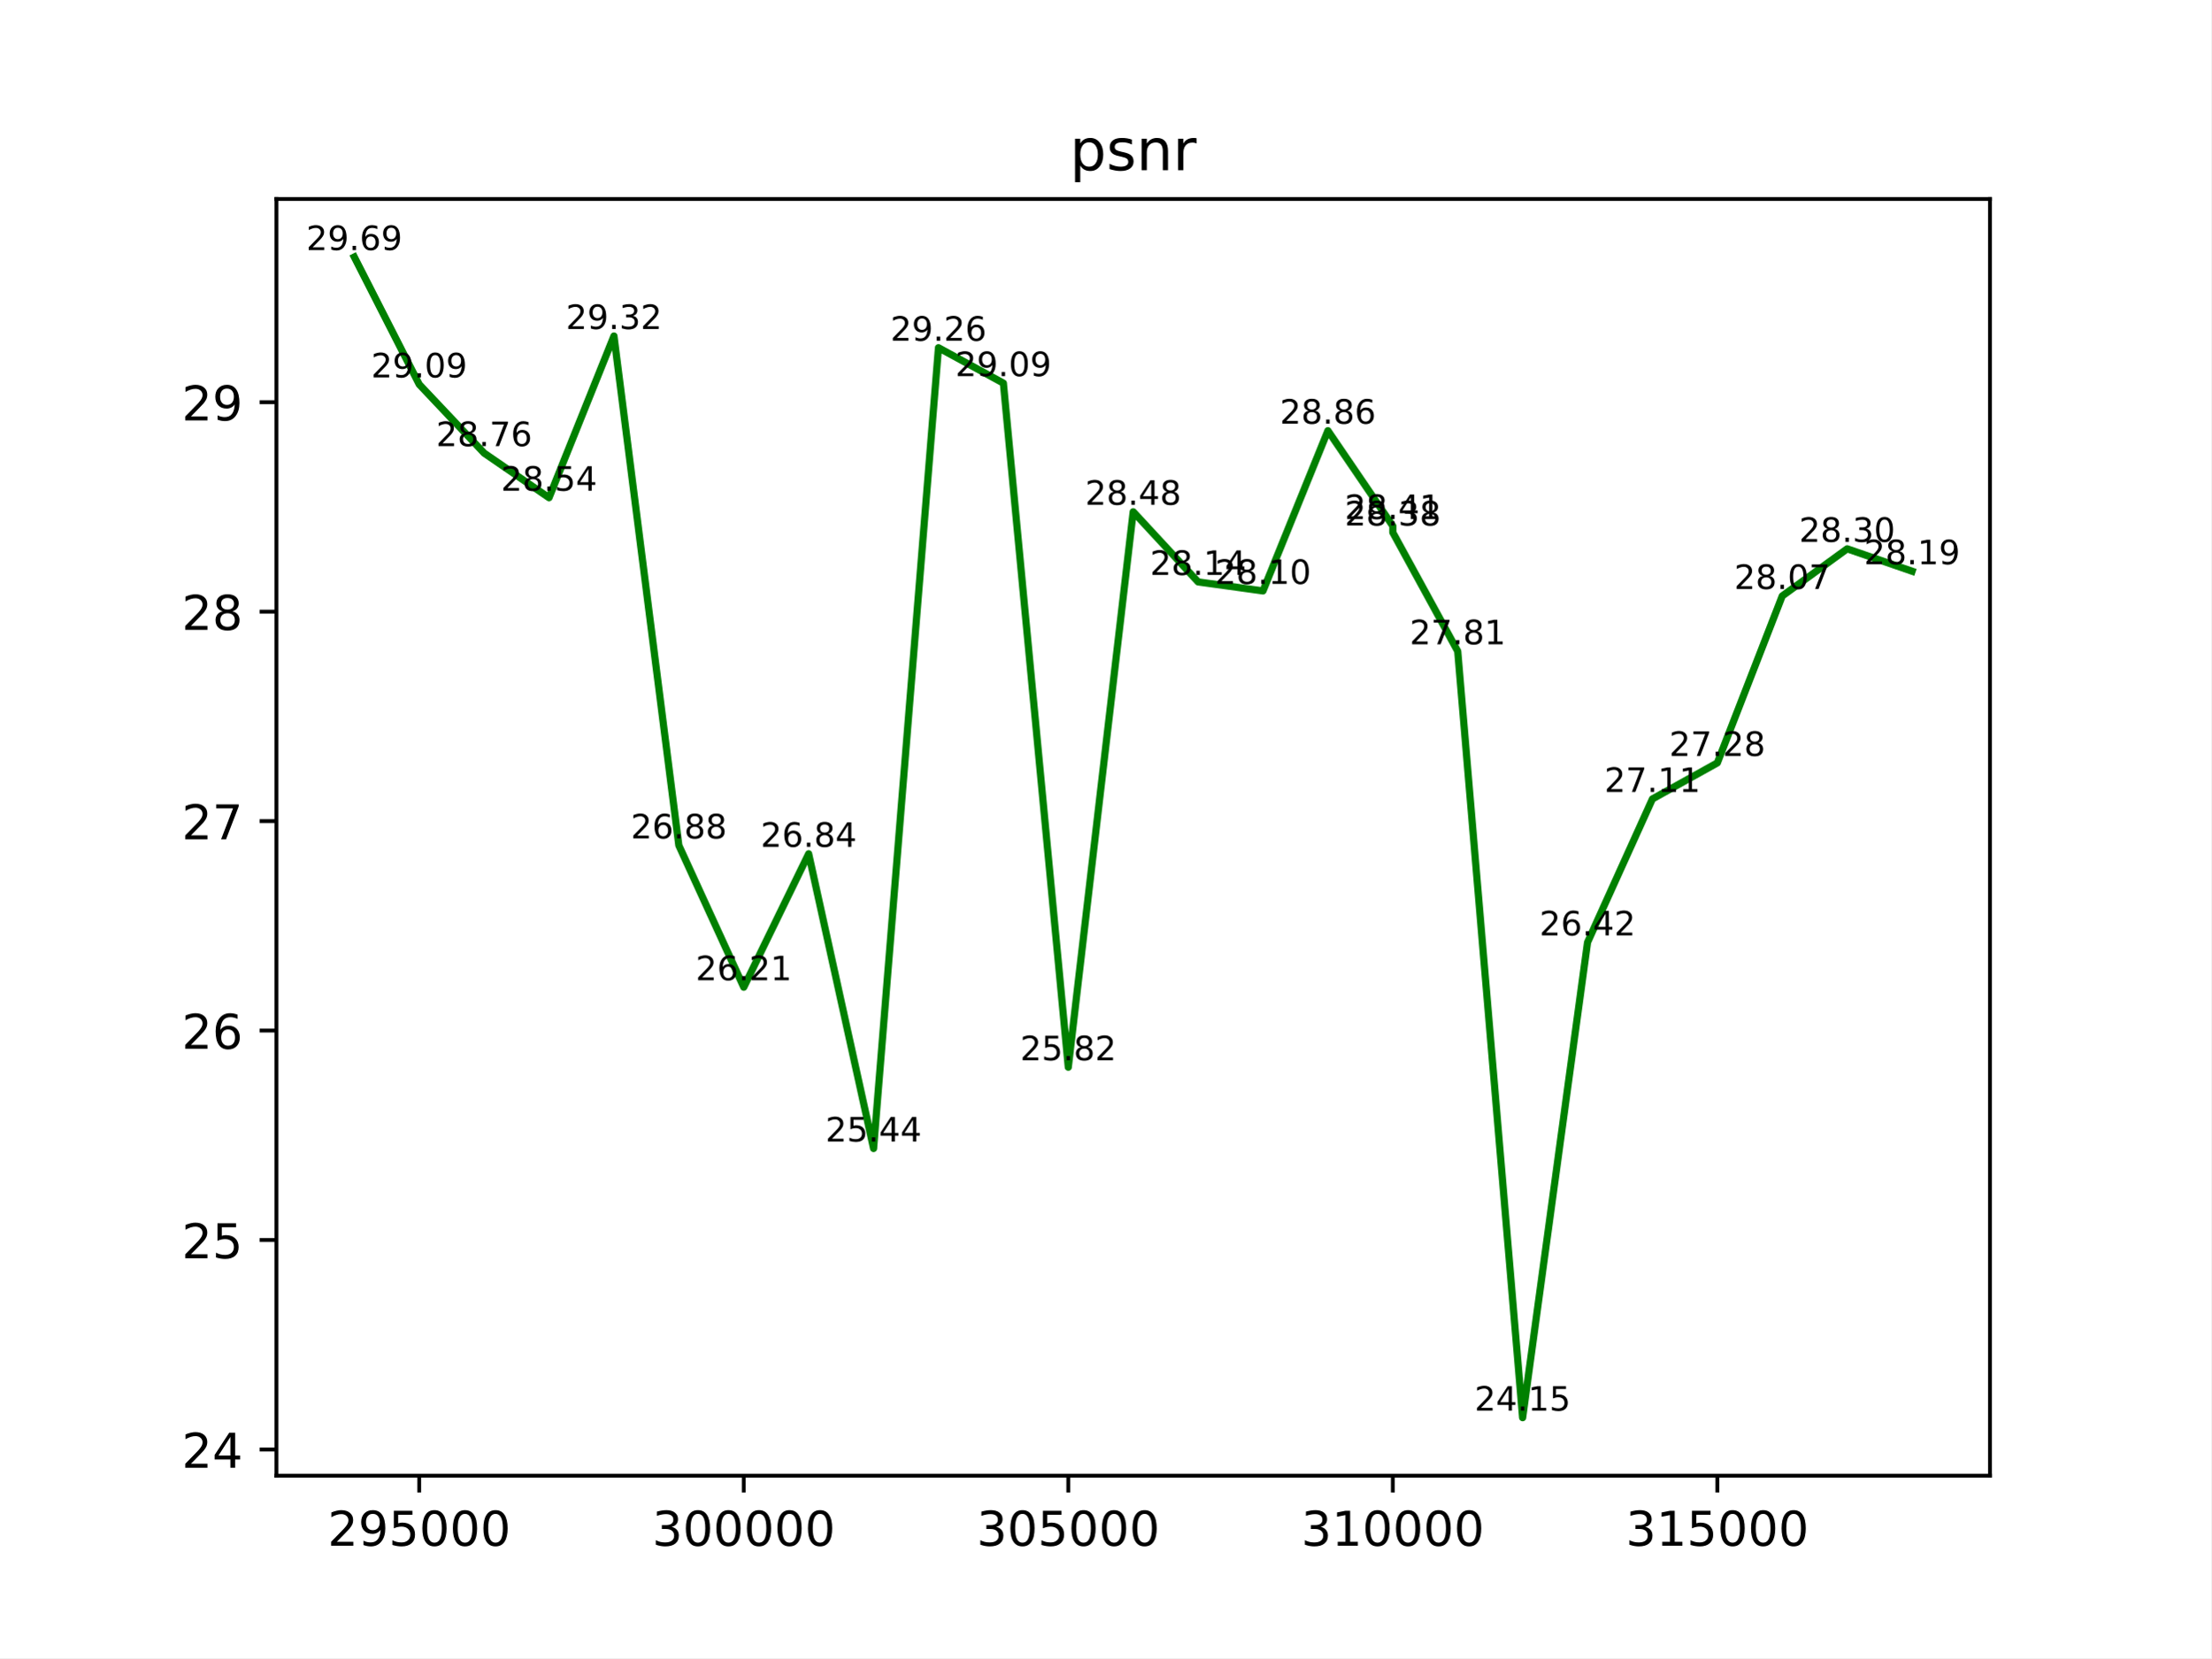
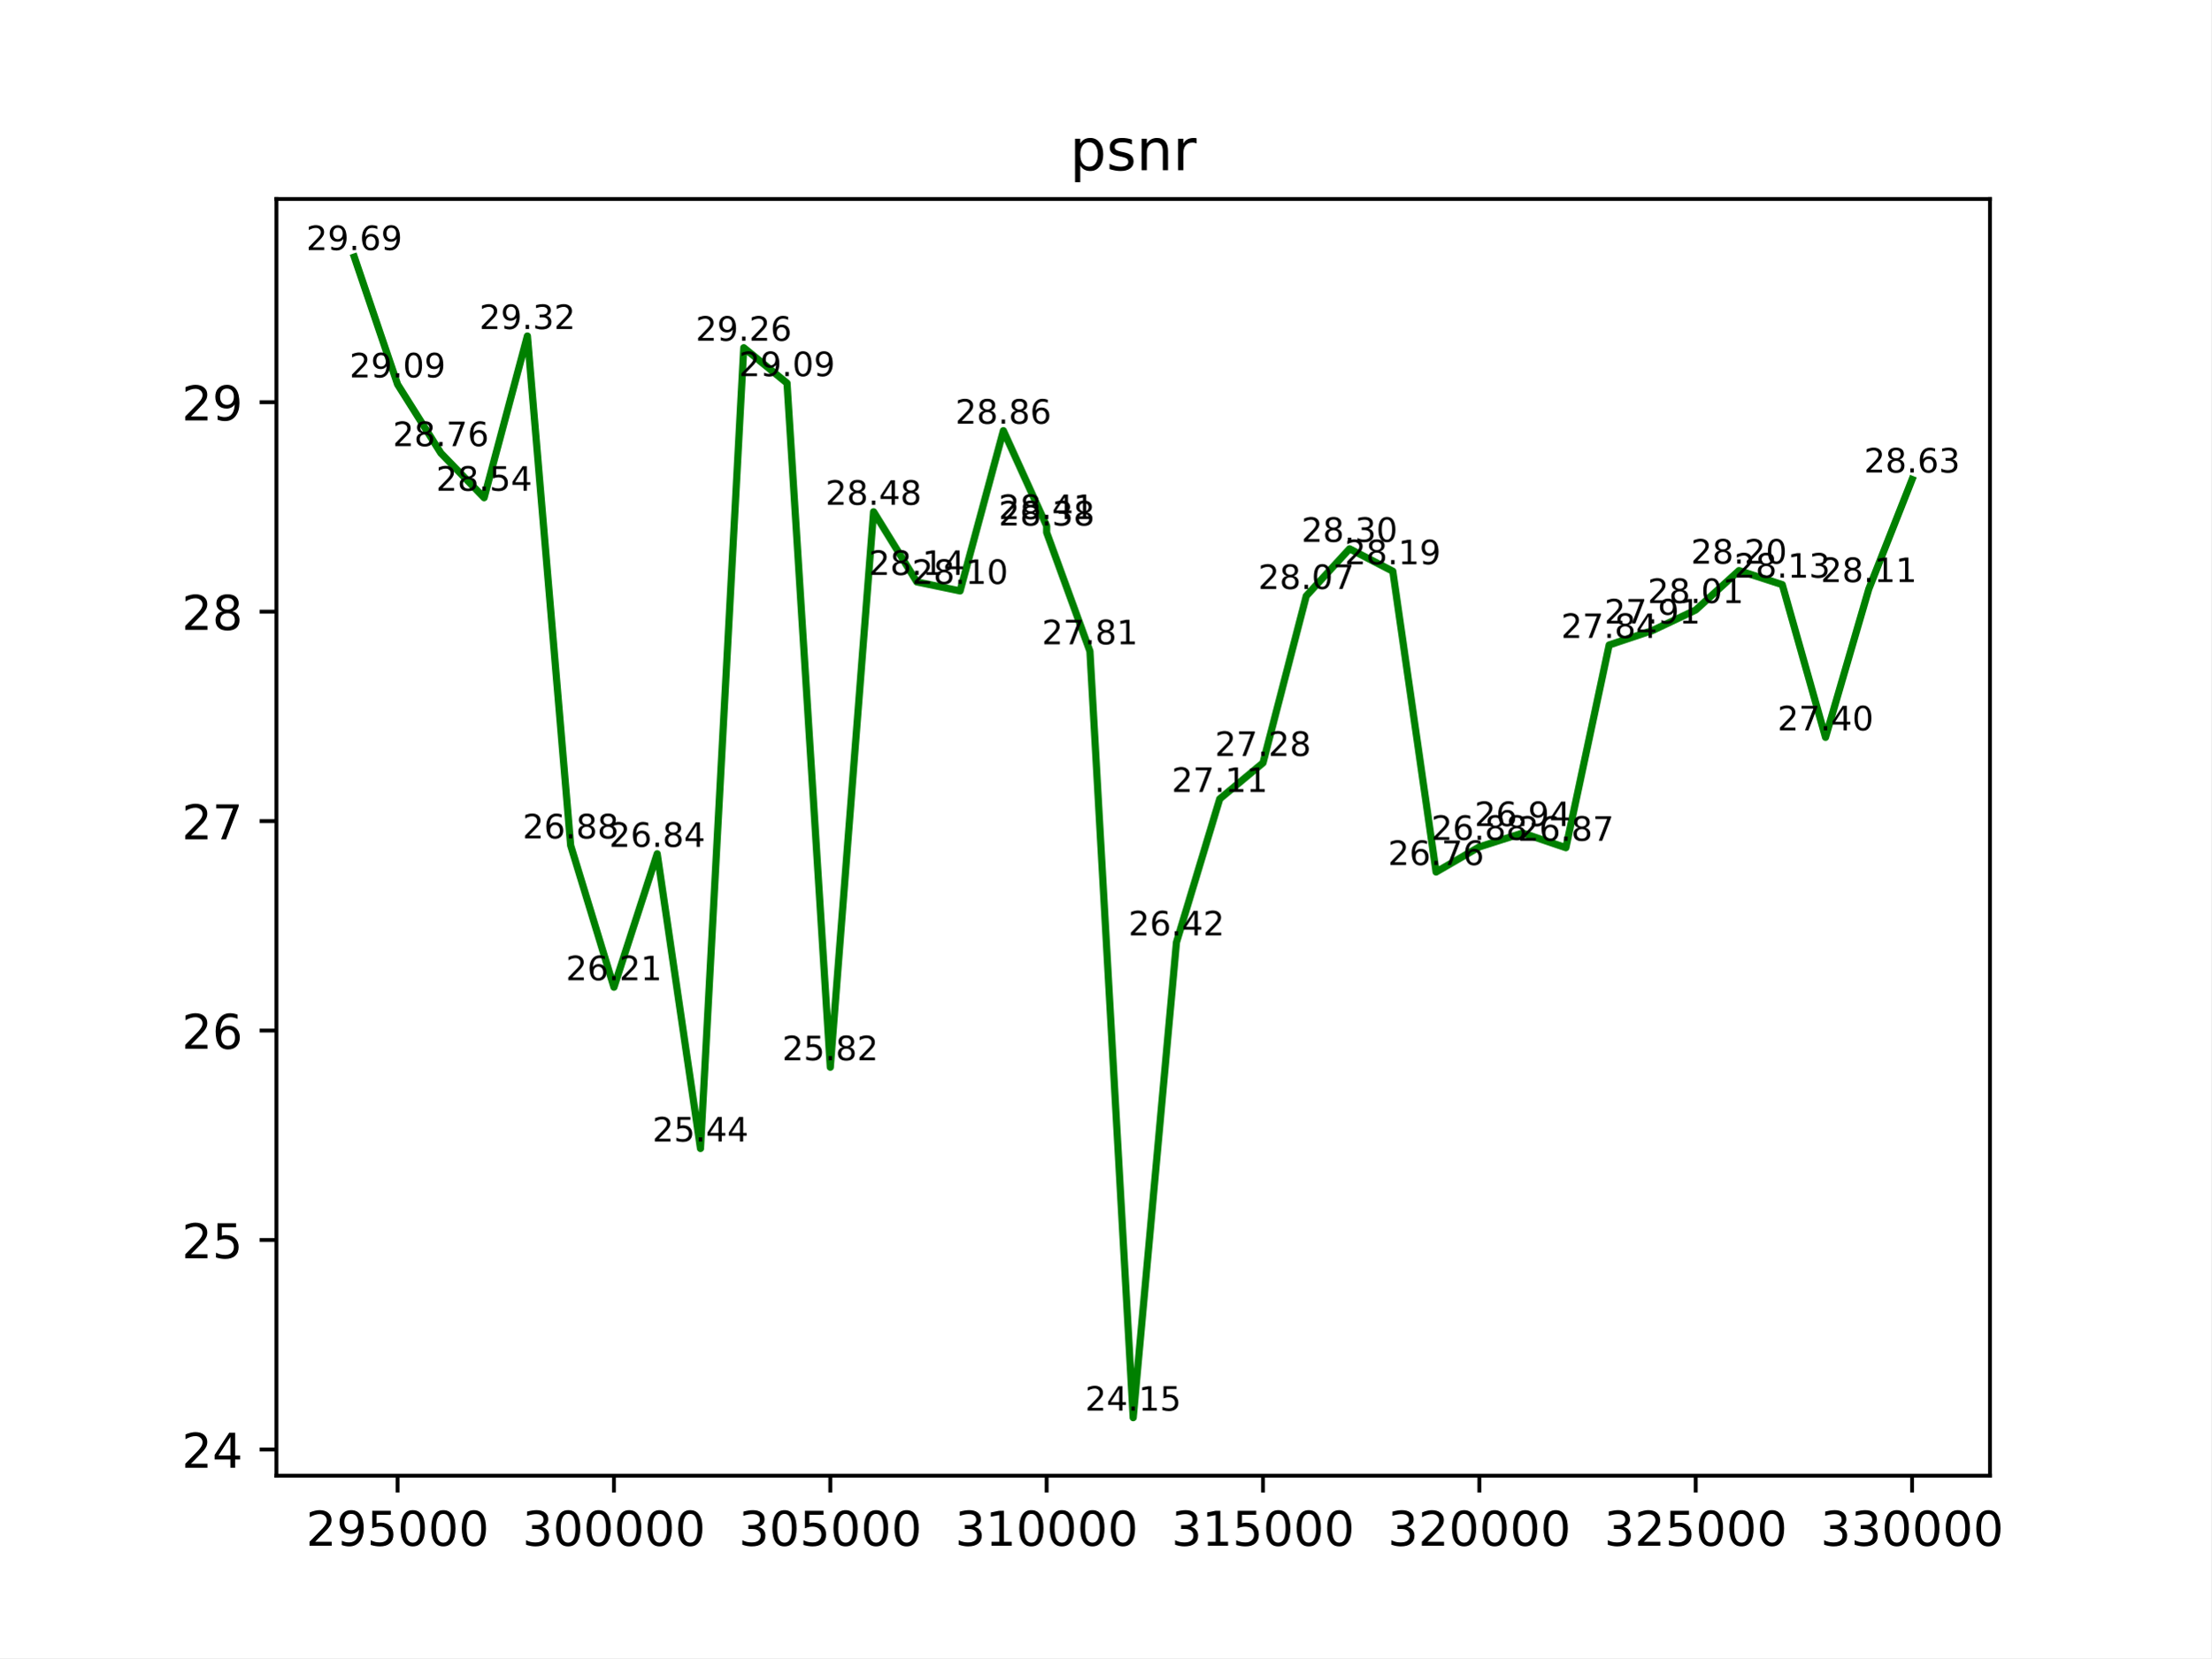
<svg xmlns="http://www.w3.org/2000/svg" xmlns:xlink="http://www.w3.org/1999/xlink" width="460.8pt" height="345.6pt" viewBox="0 0 460.8 345.6" version="1.1">
  <defs>
    <style type="text/css">*{stroke-linejoin: round; stroke-linecap: butt}</style>
  </defs>
  <g id="figure_1">
    <g id="patch_1">
      <path d="M 0 345.6  L 460.8 345.6  L 460.8 0  L 0 0  z " style="fill: #ffffff" />
    </g>
    <g id="axes_1">
      <g id="patch_2">
        <path d="M 57.6 307.584  L 414.72 307.584  L 414.72 41.472  L 57.6 41.472  z " style="fill: #ffffff" />
      </g>
      <g id="matplotlib.axis_1">
        <g id="xtick_1">
          <g id="line2d_1">
            <defs>
-               <path id="mbebdc87d25" d="M 0 0  L 0 3.5  " style="stroke: #000000; stroke-width: 0.8" />
+               <path id="m54b18ace4d" d="M 0 0  L 0 3.5  " style="stroke: #000000; stroke-width: 0.8" />
            </defs>
            <g>
-               <use xlink:href="#mbebdc87d25" x="87.36" y="307.584" style="stroke: #000000; stroke-width: 0.8" />
+               <use xlink:href="#m54b18ace4d" x="82.851" y="307.584" style="stroke: #000000; stroke-width: 0.8" />
            </g>
          </g>
          <g id="text_1">
-             <g transform="translate(68.2725 322.1824)scale(0.1 -0.1)">
+             <g transform="translate(63.76341 322.1824)scale(0.1 -0.1)">
              <defs>
                <path id="DejaVuSans-32" d="M 1228 531  L 3431 531  L 3431 0  L 469 0  L 469 531  Q 828 903 1448 1529  Q 2069 2156 2228 2338  Q 2531 2678 2651 2914  Q 2772 3150 2772 3378  Q 2772 3750 2511 3984  Q 2250 4219 1831 4219  Q 1534 4219 1204 4116  Q 875 4013 500 3803  L 500 4441  Q 881 4594 1212 4672  Q 1544 4750 1819 4750  Q 2544 4750 2975 4387  Q 3406 4025 3406 3419  Q 3406 3131 3298 2873  Q 3191 2616 2906 2266  Q 2828 2175 2409 1742  Q 1991 1309 1228 531  z " transform="scale(0.015625)" />
                <path id="DejaVuSans-39" d="M 703 97  L 703 672  Q 941 559 1184 500  Q 1428 441 1663 441  Q 2288 441 2617 861  Q 2947 1281 2994 2138  Q 2813 1869 2534 1725  Q 2256 1581 1919 1581  Q 1219 1581 811 2004  Q 403 2428 403 3163  Q 403 3881 828 4315  Q 1253 4750 1959 4750  Q 2769 4750 3195 4129  Q 3622 3509 3622 2328  Q 3622 1225 3098 567  Q 2575 -91 1691 -91  Q 1453 -91 1209 -44  Q 966 3 703 97  z M 1959 2075  Q 2384 2075 2632 2365  Q 2881 2656 2881 3163  Q 2881 3666 2632 3958  Q 2384 4250 1959 4250  Q 1534 4250 1286 3958  Q 1038 3666 1038 3163  Q 1038 2656 1286 2365  Q 1534 2075 1959 2075  z " transform="scale(0.015625)" />
                <path id="DejaVuSans-35" d="M 691 4666  L 3169 4666  L 3169 4134  L 1269 4134  L 1269 2991  Q 1406 3038 1543 3061  Q 1681 3084 1819 3084  Q 2600 3084 3056 2656  Q 3513 2228 3513 1497  Q 3513 744 3044 326  Q 2575 -91 1722 -91  Q 1428 -91 1123 -41  Q 819 9 494 109  L 494 744  Q 775 591 1075 516  Q 1375 441 1709 441  Q 2250 441 2565 725  Q 2881 1009 2881 1497  Q 2881 1984 2565 2268  Q 2250 2553 1709 2553  Q 1456 2553 1204 2497  Q 953 2441 691 2322  L 691 4666  z " transform="scale(0.015625)" />
                <path id="DejaVuSans-30" d="M 2034 4250  Q 1547 4250 1301 3770  Q 1056 3291 1056 2328  Q 1056 1369 1301 889  Q 1547 409 2034 409  Q 2525 409 2770 889  Q 3016 1369 3016 2328  Q 3016 3291 2770 3770  Q 2525 4250 2034 4250  z M 2034 4750  Q 2819 4750 3233 4129  Q 3647 3509 3647 2328  Q 3647 1150 3233 529  Q 2819 -91 2034 -91  Q 1250 -91 836 529  Q 422 1150 422 2328  Q 422 3509 836 4129  Q 1250 4750 2034 4750  z " transform="scale(0.015625)" />
              </defs>
              <use xlink:href="#DejaVuSans-32" />
              <use xlink:href="#DejaVuSans-39" x="63.623" />
              <use xlink:href="#DejaVuSans-35" x="127.246" />
              <use xlink:href="#DejaVuSans-30" x="190.869" />
              <use xlink:href="#DejaVuSans-30" x="254.492" />
              <use xlink:href="#DejaVuSans-30" x="318.115" />
            </g>
          </g>
        </g>
        <g id="xtick_2">
          <g id="line2d_2">
            <g>
-               <use xlink:href="#mbebdc87d25" x="154.996" y="307.584" style="stroke: #000000; stroke-width: 0.8" />
+               <use xlink:href="#m54b18ace4d" x="127.942" y="307.584" style="stroke: #000000; stroke-width: 0.8" />
            </g>
          </g>
          <g id="text_2">
-             <g transform="translate(135.9089 322.1824)scale(0.1 -0.1)">
+             <g transform="translate(108.8543 322.1824)scale(0.1 -0.1)">
              <defs>
                <path id="DejaVuSans-33" d="M 2597 2516  Q 3050 2419 3304 2112  Q 3559 1806 3559 1356  Q 3559 666 3084 287  Q 2609 -91 1734 -91  Q 1441 -91 1130 -33  Q 819 25 488 141  L 488 750  Q 750 597 1062 519  Q 1375 441 1716 441  Q 2309 441 2620 675  Q 2931 909 2931 1356  Q 2931 1769 2642 2001  Q 2353 2234 1838 2234  L 1294 2234  L 1294 2753  L 1863 2753  Q 2328 2753 2575 2939  Q 2822 3125 2822 3475  Q 2822 3834 2567 4026  Q 2313 4219 1838 4219  Q 1578 4219 1281 4162  Q 984 4106 628 3988  L 628 4550  Q 988 4650 1302 4700  Q 1616 4750 1894 4750  Q 2613 4750 3031 4423  Q 3450 4097 3450 3541  Q 3450 3153 3228 2886  Q 3006 2619 2597 2516  z " transform="scale(0.015625)" />
              </defs>
              <use xlink:href="#DejaVuSans-33" />
              <use xlink:href="#DejaVuSans-30" x="63.623" />
              <use xlink:href="#DejaVuSans-30" x="127.246" />
              <use xlink:href="#DejaVuSans-30" x="190.869" />
              <use xlink:href="#DejaVuSans-30" x="254.492" />
              <use xlink:href="#DejaVuSans-30" x="318.115" />
            </g>
          </g>
        </g>
        <g id="xtick_3">
          <g id="line2d_3">
            <g>
-               <use xlink:href="#mbebdc87d25" x="222.633" y="307.584" style="stroke: #000000; stroke-width: 0.8" />
+               <use xlink:href="#m54b18ace4d" x="173.033" y="307.584" style="stroke: #000000; stroke-width: 0.8" />
            </g>
          </g>
          <g id="text_3">
-             <g transform="translate(203.5452 322.1824)scale(0.1 -0.1)">
+             <g transform="translate(153.9452 322.1824)scale(0.1 -0.1)">
              <use xlink:href="#DejaVuSans-33" />
              <use xlink:href="#DejaVuSans-30" x="63.623" />
              <use xlink:href="#DejaVuSans-35" x="127.246" />
              <use xlink:href="#DejaVuSans-30" x="190.869" />
              <use xlink:href="#DejaVuSans-30" x="254.492" />
              <use xlink:href="#DejaVuSans-30" x="318.115" />
            </g>
          </g>
        </g>
        <g id="xtick_4">
          <g id="line2d_4">
            <g>
-               <use xlink:href="#mbebdc87d25" x="290.269" y="307.584" style="stroke: #000000; stroke-width: 0.8" />
+               <use xlink:href="#m54b18ace4d" x="218.124" y="307.584" style="stroke: #000000; stroke-width: 0.8" />
            </g>
          </g>
          <g id="text_4">
-             <g transform="translate(271.1816 322.1824)scale(0.1 -0.1)">
+             <g transform="translate(199.0361 322.1824)scale(0.1 -0.1)">
              <defs>
                <path id="DejaVuSans-31" d="M 794 531  L 1825 531  L 1825 4091  L 703 3866  L 703 4441  L 1819 4666  L 2450 4666  L 2450 531  L 3481 531  L 3481 0  L 794 0  L 794 531  z " transform="scale(0.015625)" />
              </defs>
              <use xlink:href="#DejaVuSans-33" />
              <use xlink:href="#DejaVuSans-31" x="63.623" />
              <use xlink:href="#DejaVuSans-30" x="127.246" />
              <use xlink:href="#DejaVuSans-30" x="190.869" />
              <use xlink:href="#DejaVuSans-30" x="254.492" />
              <use xlink:href="#DejaVuSans-30" x="318.115" />
            </g>
          </g>
        </g>
        <g id="xtick_5">
          <g id="line2d_5">
            <g>
-               <use xlink:href="#mbebdc87d25" x="357.905" y="307.584" style="stroke: #000000; stroke-width: 0.8" />
+               <use xlink:href="#m54b18ace4d" x="263.215" y="307.584" style="stroke: #000000; stroke-width: 0.8" />
            </g>
          </g>
          <g id="text_5">
-             <g transform="translate(338.818 322.1824)scale(0.1 -0.1)">
+             <g transform="translate(244.127 322.1824)scale(0.1 -0.1)">
              <use xlink:href="#DejaVuSans-33" />
              <use xlink:href="#DejaVuSans-31" x="63.623" />
              <use xlink:href="#DejaVuSans-35" x="127.246" />
              <use xlink:href="#DejaVuSans-30" x="190.869" />
              <use xlink:href="#DejaVuSans-30" x="254.492" />
              <use xlink:href="#DejaVuSans-30" x="318.115" />
            </g>
          </g>
        </g>
+         <g id="xtick_6">
+           <g id="line2d_6">
+             <g>
+               <use xlink:href="#m54b18ace4d" x="308.305" y="307.584" style="stroke: #000000; stroke-width: 0.8" />
+             </g>
+           </g>
+           <g id="text_6">
+             <g transform="translate(289.218 322.1824)scale(0.1 -0.1)">
+               <use xlink:href="#DejaVuSans-33" />
+               <use xlink:href="#DejaVuSans-32" x="63.623" />
+               <use xlink:href="#DejaVuSans-30" x="127.246" />
+               <use xlink:href="#DejaVuSans-30" x="190.869" />
+               <use xlink:href="#DejaVuSans-30" x="254.492" />
+               <use xlink:href="#DejaVuSans-30" x="318.115" />
+             </g>
+           </g>
+         </g>
+         <g id="xtick_7">
+           <g id="line2d_7">
+             <g>
+               <use xlink:href="#m54b18ace4d" x="353.396" y="307.584" style="stroke: #000000; stroke-width: 0.8" />
+             </g>
+           </g>
+           <g id="text_7">
+             <g transform="translate(334.3089 322.1824)scale(0.1 -0.1)">
+               <use xlink:href="#DejaVuSans-33" />
+               <use xlink:href="#DejaVuSans-32" x="63.623" />
+               <use xlink:href="#DejaVuSans-35" x="127.246" />
+               <use xlink:href="#DejaVuSans-30" x="190.869" />
+               <use xlink:href="#DejaVuSans-30" x="254.492" />
+               <use xlink:href="#DejaVuSans-30" x="318.115" />
+             </g>
+           </g>
+         </g>
+         <g id="xtick_8">
+           <g id="line2d_8">
+             <g>
+               <use xlink:href="#m54b18ace4d" x="398.487" y="307.584" style="stroke: #000000; stroke-width: 0.8" />
+             </g>
+           </g>
+           <g id="text_8">
+             <g transform="translate(379.3998 322.1824)scale(0.1 -0.1)">
+               <use xlink:href="#DejaVuSans-33" />
+               <use xlink:href="#DejaVuSans-33" x="63.623" />
+               <use xlink:href="#DejaVuSans-30" x="127.246" />
+               <use xlink:href="#DejaVuSans-30" x="190.869" />
+               <use xlink:href="#DejaVuSans-30" x="254.492" />
+               <use xlink:href="#DejaVuSans-30" x="318.115" />
+             </g>
+           </g>
+         </g>
      </g>
      <g id="matplotlib.axis_2">
        <g id="ytick_1">
-           <g id="line2d_6">
+           <g id="line2d_9">
            <defs>
-               <path id="m6cebb2d545" d="M 0 0  L -3.5 0  " style="stroke: #000000; stroke-width: 0.8" />
+               <path id="mdfe0483a1c" d="M 0 0  L -3.5 0  " style="stroke: #000000; stroke-width: 0.8" />
            </defs>
            <g>
-               <use xlink:href="#m6cebb2d545" x="57.6" y="302.124" style="stroke: #000000; stroke-width: 0.8" />
-             </g>
-           </g>
-           <g id="text_6">
+               <use xlink:href="#mdfe0483a1c" x="57.6" y="302.124" style="stroke: #000000; stroke-width: 0.8" />
+             </g>
+           </g>
+           <g id="text_9">
            <g transform="translate(37.875 305.9235)scale(0.1 -0.1)">
              <defs>
                <path id="DejaVuSans-34" d="M 2419 4116  L 825 1625  L 2419 1625  L 2419 4116  z M 2253 4666  L 3047 4666  L 3047 1625  L 3713 1625  L 3713 1100  L 3047 1100  L 3047 0  L 2419 0  L 2419 1100  L 313 1100  L 313 1709  L 2253 4666  z " transform="scale(0.015625)" />
              </defs>
              <use xlink:href="#DejaVuSans-32" />
              <use xlink:href="#DejaVuSans-34" x="63.623" />
            </g>
          </g>
        </g>
        <g id="ytick_2">
-           <g id="line2d_7">
-             <g>
-               <use xlink:href="#m6cebb2d545" x="57.6" y="258.464" style="stroke: #000000; stroke-width: 0.8" />
-             </g>
-           </g>
-           <g id="text_7">
+           <g id="line2d_10">
+             <g>
+               <use xlink:href="#mdfe0483a1c" x="57.6" y="258.464" style="stroke: #000000; stroke-width: 0.8" />
+             </g>
+           </g>
+           <g id="text_10">
            <g transform="translate(37.875 262.2635)scale(0.1 -0.1)">
              <use xlink:href="#DejaVuSans-32" />
              <use xlink:href="#DejaVuSans-35" x="63.623" />
            </g>
          </g>
        </g>
        <g id="ytick_3">
-           <g id="line2d_8">
-             <g>
-               <use xlink:href="#m6cebb2d545" x="57.6" y="214.804" style="stroke: #000000; stroke-width: 0.8" />
-             </g>
-           </g>
-           <g id="text_8">
+           <g id="line2d_11">
+             <g>
+               <use xlink:href="#mdfe0483a1c" x="57.6" y="214.804" style="stroke: #000000; stroke-width: 0.8" />
+             </g>
+           </g>
+           <g id="text_11">
            <g transform="translate(37.875 218.6036)scale(0.1 -0.1)">
              <defs>
                <path id="DejaVuSans-36" d="M 2113 2584  Q 1688 2584 1439 2293  Q 1191 2003 1191 1497  Q 1191 994 1439 701  Q 1688 409 2113 409  Q 2538 409 2786 701  Q 3034 994 3034 1497  Q 3034 2003 2786 2293  Q 2538 2584 2113 2584  z M 3366 4563  L 3366 3988  Q 3128 4100 2886 4159  Q 2644 4219 2406 4219  Q 1781 4219 1451 3797  Q 1122 3375 1075 2522  Q 1259 2794 1537 2939  Q 1816 3084 2150 3084  Q 2853 3084 3261 2657  Q 3669 2231 3669 1497  Q 3669 778 3244 343  Q 2819 -91 2113 -91  Q 1303 -91 875 529  Q 447 1150 447 2328  Q 447 3434 972 4092  Q 1497 4750 2381 4750  Q 2619 4750 2861 4703  Q 3103 4656 3366 4563  z " transform="scale(0.015625)" />
              </defs>
              <use xlink:href="#DejaVuSans-32" />
              <use xlink:href="#DejaVuSans-36" x="63.623" />
            </g>
          </g>
        </g>
        <g id="ytick_4">
-           <g id="line2d_9">
-             <g>
-               <use xlink:href="#m6cebb2d545" x="57.6" y="171.144" style="stroke: #000000; stroke-width: 0.8" />
-             </g>
-           </g>
-           <g id="text_9">
+           <g id="line2d_12">
+             <g>
+               <use xlink:href="#mdfe0483a1c" x="57.6" y="171.144" style="stroke: #000000; stroke-width: 0.8" />
+             </g>
+           </g>
+           <g id="text_12">
            <g transform="translate(37.875 174.9436)scale(0.1 -0.1)">
              <defs>
                <path id="DejaVuSans-37" d="M 525 4666  L 3525 4666  L 3525 4397  L 1831 0  L 1172 0  L 2766 4134  L 525 4134  L 525 4666  z " transform="scale(0.015625)" />
              </defs>
              <use xlink:href="#DejaVuSans-32" />
              <use xlink:href="#DejaVuSans-37" x="63.623" />
            </g>
          </g>
        </g>
        <g id="ytick_5">
-           <g id="line2d_10">
-             <g>
-               <use xlink:href="#m6cebb2d545" x="57.6" y="127.484" style="stroke: #000000; stroke-width: 0.8" />
-             </g>
-           </g>
-           <g id="text_10">
+           <g id="line2d_13">
+             <g>
+               <use xlink:href="#mdfe0483a1c" x="57.6" y="127.484" style="stroke: #000000; stroke-width: 0.8" />
+             </g>
+           </g>
+           <g id="text_13">
            <g transform="translate(37.875 131.2836)scale(0.1 -0.1)">
              <defs>
                <path id="DejaVuSans-38" d="M 2034 2216  Q 1584 2216 1326 1975  Q 1069 1734 1069 1313  Q 1069 891 1326 650  Q 1584 409 2034 409  Q 2484 409 2743 651  Q 3003 894 3003 1313  Q 3003 1734 2745 1975  Q 2488 2216 2034 2216  z M 1403 2484  Q 997 2584 770 2862  Q 544 3141 544 3541  Q 544 4100 942 4425  Q 1341 4750 2034 4750  Q 2731 4750 3128 4425  Q 3525 4100 3525 3541  Q 3525 3141 3298 2862  Q 3072 2584 2669 2484  Q 3125 2378 3379 2068  Q 3634 1759 3634 1313  Q 3634 634 3220 271  Q 2806 -91 2034 -91  Q 1263 -91 848 271  Q 434 634 434 1313  Q 434 1759 690 2068  Q 947 2378 1403 2484  z M 1172 3481  Q 1172 3119 1398 2916  Q 1625 2713 2034 2713  Q 2441 2713 2670 2916  Q 2900 3119 2900 3481  Q 2900 3844 2670 4047  Q 2441 4250 2034 4250  Q 1625 4250 1398 4047  Q 1172 3844 1172 3481  z " transform="scale(0.015625)" />
              </defs>
              <use xlink:href="#DejaVuSans-32" />
              <use xlink:href="#DejaVuSans-38" x="63.623" />
            </g>
          </g>
        </g>
        <g id="ytick_6">
-           <g id="line2d_11">
-             <g>
-               <use xlink:href="#m6cebb2d545" x="57.6" y="83.824" style="stroke: #000000; stroke-width: 0.8" />
-             </g>
-           </g>
-           <g id="text_11">
+           <g id="line2d_14">
+             <g>
+               <use xlink:href="#mdfe0483a1c" x="57.6" y="83.824" style="stroke: #000000; stroke-width: 0.8" />
+             </g>
+           </g>
+           <g id="text_14">
            <g transform="translate(37.875 87.62359)scale(0.1 -0.1)">
              <use xlink:href="#DejaVuSans-32" />
              <use xlink:href="#DejaVuSans-39" x="63.623" />
            </g>
          </g>
        </g>
      </g>
-       <g id="line2d_12">
-         <path d="M 73.833 53.568  L 87.36 80.113  L 100.887 94.434  L 114.415 103.733  L 127.942 70.028  L 141.469 176.209  L 154.996 205.767  L 168.524 177.955  L 182.051 239.385  L 195.578 72.473  L 209.105 79.851  L 222.633 222.445  L 236.16 106.659  L 249.687 121.285  L 263.215 123.162  L 276.742 89.762  L 290.269 109.627  L 290.269 110.981  L 303.796 135.736  L 317.324 295.488  L 330.851 196.423  L 344.378 166.516  L 357.905 159.007  L 371.433 124.21  L 384.96 114.386  L 398.487 119.058  " clip-path="url(#pefeb984658)" style="fill: none; stroke: #008000; stroke-width: 1.5; stroke-linecap: square" />
+       <g id="line2d_15">
+         <path d="M 73.833 53.568  L 82.851 80.113  L 91.869 94.434  L 100.887 103.733  L 109.905 70.028  L 118.924 176.209  L 127.942 205.767  L 136.96 177.955  L 145.978 239.385  L 154.996 72.473  L 164.015 79.851  L 173.033 222.445  L 182.051 106.659  L 191.069 121.285  L 200.087 123.162  L 209.105 89.762  L 218.124 109.627  L 218.124 110.981  L 227.142 135.736  L 236.16 295.488  L 245.178 196.423  L 254.196 166.516  L 263.215 159.007  L 272.233 124.21  L 281.251 114.386  L 290.269 119.058  L 299.287 181.754  L 308.305 176.515  L 317.324 173.633  L 326.342 176.689  L 335.36 134.426  L 344.378 131.414  L 353.396 127.135  L 362.415 118.927  L 371.433 121.852  L 380.451 153.68  L 389.469 122.769  L 398.487 99.935  " clip-path="url(#p43977be859)" style="fill: none; stroke: #008000; stroke-width: 1.5; stroke-linecap: square" />
      </g>
      <g id="patch_3">
        <path d="M 57.6 307.584  L 57.6 41.472  " style="fill: none; stroke: #000000; stroke-width: 0.8; stroke-linejoin: miter; stroke-linecap: square" />
      </g>
      <g id="patch_4">
        <path d="M 414.72 307.584  L 414.72 41.472  " style="fill: none; stroke: #000000; stroke-width: 0.8; stroke-linejoin: miter; stroke-linecap: square" />
      </g>
      <g id="patch_5">
        <path d="M 57.6 307.584  L 414.72 307.584  " style="fill: none; stroke: #000000; stroke-width: 0.8; stroke-linejoin: miter; stroke-linecap: square" />
      </g>
      <g id="patch_6">
        <path d="M 57.6 41.472  L 414.72 41.472  " style="fill: none; stroke: #000000; stroke-width: 0.8; stroke-linejoin: miter; stroke-linecap: square" />
      </g>
-       <g id="text_12">
+       <g id="text_15">
        <g transform="translate(63.81288 52.11222)scale(0.07 -0.07)">
          <defs>
            <path id="DejaVuSans-2e" d="M 684 794  L 1344 794  L 1344 0  L 684 0  L 684 794  z " transform="scale(0.015625)" />
          </defs>
          <use xlink:href="#DejaVuSans-32" />
          <use xlink:href="#DejaVuSans-39" x="63.623" />
          <use xlink:href="#DejaVuSans-2e" x="127.246" />
          <use xlink:href="#DejaVuSans-36" x="159.033" />
          <use xlink:href="#DejaVuSans-39" x="222.656" />
        </g>
      </g>
-       <g id="text_13">
-         <g transform="translate(77.34016 78.65749)scale(0.07 -0.07)">
+       <g id="text_16">
+         <g transform="translate(72.83106 78.65749)scale(0.07 -0.07)">
          <use xlink:href="#DejaVuSans-32" />
          <use xlink:href="#DejaVuSans-39" x="63.623" />
          <use xlink:href="#DejaVuSans-2e" x="127.246" />
          <use xlink:href="#DejaVuSans-30" x="159.033" />
          <use xlink:href="#DejaVuSans-39" x="222.656" />
        </g>
      </g>
-       <g id="text_14">
-         <g transform="translate(90.86743 92.97797)scale(0.07 -0.07)">
+       <g id="text_17">
+         <g transform="translate(81.84925 92.97797)scale(0.07 -0.07)">
          <use xlink:href="#DejaVuSans-32" />
          <use xlink:href="#DejaVuSans-38" x="63.623" />
          <use xlink:href="#DejaVuSans-2e" x="127.246" />
          <use xlink:href="#DejaVuSans-37" x="159.033" />
          <use xlink:href="#DejaVuSans-36" x="222.656" />
        </g>
      </g>
-       <g id="text_15">
-         <g transform="translate(104.3947 102.2775)scale(0.07 -0.07)">
+       <g id="text_18">
+         <g transform="translate(90.86743 102.2775)scale(0.07 -0.07)">
          <use xlink:href="#DejaVuSans-32" />
          <use xlink:href="#DejaVuSans-38" x="63.623" />
          <use xlink:href="#DejaVuSans-2e" x="127.246" />
          <use xlink:href="#DejaVuSans-35" x="159.033" />
          <use xlink:href="#DejaVuSans-34" x="222.656" />
        </g>
      </g>
-       <g id="text_16">
-         <g transform="translate(117.922 68.57203)scale(0.07 -0.07)">
+       <g id="text_19">
+         <g transform="translate(99.88561 68.57203)scale(0.07 -0.07)">
          <use xlink:href="#DejaVuSans-32" />
          <use xlink:href="#DejaVuSans-39" x="63.623" />
          <use xlink:href="#DejaVuSans-2e" x="127.246" />
          <use xlink:href="#DejaVuSans-33" x="159.033" />
          <use xlink:href="#DejaVuSans-32" x="222.656" />
        </g>
      </g>
-       <g id="text_17">
-         <g transform="translate(131.4492 174.7531)scale(0.07 -0.07)">
+       <g id="text_20">
+         <g transform="translate(108.9038 174.7531)scale(0.07 -0.07)">
          <use xlink:href="#DejaVuSans-32" />
          <use xlink:href="#DejaVuSans-36" x="63.623" />
          <use xlink:href="#DejaVuSans-2e" x="127.246" />
          <use xlink:href="#DejaVuSans-38" x="159.033" />
          <use xlink:href="#DejaVuSans-38" x="222.656" />
        </g>
      </g>
-       <g id="text_18">
-         <g transform="translate(144.9765 204.3109)scale(0.07 -0.07)">
+       <g id="text_21">
+         <g transform="translate(117.922 204.3109)scale(0.07 -0.07)">
          <use xlink:href="#DejaVuSans-32" />
          <use xlink:href="#DejaVuSans-36" x="63.623" />
          <use xlink:href="#DejaVuSans-2e" x="127.246" />
          <use xlink:href="#DejaVuSans-32" x="159.033" />
          <use xlink:href="#DejaVuSans-31" x="222.656" />
        </g>
      </g>
-       <g id="text_19">
-         <g transform="translate(158.5038 176.4995)scale(0.07 -0.07)">
+       <g id="text_22">
+         <g transform="translate(126.9402 176.4995)scale(0.07 -0.07)">
          <use xlink:href="#DejaVuSans-32" />
          <use xlink:href="#DejaVuSans-36" x="63.623" />
          <use xlink:href="#DejaVuSans-2e" x="127.246" />
          <use xlink:href="#DejaVuSans-38" x="159.033" />
          <use xlink:href="#DejaVuSans-34" x="222.656" />
        </g>
      </g>
-       <g id="text_20">
-         <g transform="translate(172.0311 237.9291)scale(0.07 -0.07)">
+       <g id="text_23">
+         <g transform="translate(135.9583 237.9291)scale(0.07 -0.07)">
          <use xlink:href="#DejaVuSans-32" />
          <use xlink:href="#DejaVuSans-35" x="63.623" />
          <use xlink:href="#DejaVuSans-2e" x="127.246" />
          <use xlink:href="#DejaVuSans-34" x="159.033" />
          <use xlink:href="#DejaVuSans-34" x="222.656" />
        </g>
      </g>
-       <g id="text_21">
-         <g transform="translate(185.5583 71.01699)scale(0.07 -0.07)">
+       <g id="text_24">
+         <g transform="translate(144.9765 71.01699)scale(0.07 -0.07)">
          <use xlink:href="#DejaVuSans-32" />
          <use xlink:href="#DejaVuSans-39" x="63.623" />
          <use xlink:href="#DejaVuSans-2e" x="127.246" />
          <use xlink:href="#DejaVuSans-32" x="159.033" />
          <use xlink:href="#DejaVuSans-36" x="222.656" />
        </g>
      </g>
-       <g id="text_22">
-         <g transform="translate(199.0856 78.39553)scale(0.07 -0.07)">
+       <g id="text_25">
+         <g transform="translate(153.9947 78.39553)scale(0.07 -0.07)">
          <use xlink:href="#DejaVuSans-32" />
          <use xlink:href="#DejaVuSans-39" x="63.623" />
          <use xlink:href="#DejaVuSans-2e" x="127.246" />
          <use xlink:href="#DejaVuSans-30" x="159.033" />
          <use xlink:href="#DejaVuSans-39" x="222.656" />
        </g>
      </g>
-       <g id="text_23">
-         <g transform="translate(212.6129 220.9891)scale(0.07 -0.07)">
+       <g id="text_26">
+         <g transform="translate(163.0129 220.9891)scale(0.07 -0.07)">
          <use xlink:href="#DejaVuSans-32" />
          <use xlink:href="#DejaVuSans-35" x="63.623" />
          <use xlink:href="#DejaVuSans-2e" x="127.246" />
          <use xlink:href="#DejaVuSans-38" x="159.033" />
          <use xlink:href="#DejaVuSans-32" x="222.656" />
        </g>
      </g>
-       <g id="text_24">
-         <g transform="translate(226.1402 105.2028)scale(0.07 -0.07)">
+       <g id="text_27">
+         <g transform="translate(172.0311 105.2028)scale(0.07 -0.07)">
          <use xlink:href="#DejaVuSans-32" />
          <use xlink:href="#DejaVuSans-38" x="63.623" />
          <use xlink:href="#DejaVuSans-2e" x="127.246" />
          <use xlink:href="#DejaVuSans-34" x="159.033" />
          <use xlink:href="#DejaVuSans-38" x="222.656" />
        </g>
      </g>
-       <g id="text_25">
-         <g transform="translate(239.6674 119.8289)scale(0.07 -0.07)">
+       <g id="text_28">
+         <g transform="translate(181.0492 119.8289)scale(0.07 -0.07)">
          <use xlink:href="#DejaVuSans-32" />
          <use xlink:href="#DejaVuSans-38" x="63.623" />
          <use xlink:href="#DejaVuSans-2e" x="127.246" />
          <use xlink:href="#DejaVuSans-31" x="159.033" />
          <use xlink:href="#DejaVuSans-34" x="222.656" />
        </g>
      </g>
-       <g id="text_26">
-         <g transform="translate(253.1947 121.7062)scale(0.07 -0.07)">
+       <g id="text_29">
+         <g transform="translate(190.0674 121.7062)scale(0.07 -0.07)">
          <use xlink:href="#DejaVuSans-32" />
          <use xlink:href="#DejaVuSans-38" x="63.623" />
          <use xlink:href="#DejaVuSans-2e" x="127.246" />
          <use xlink:href="#DejaVuSans-31" x="159.033" />
          <use xlink:href="#DejaVuSans-30" x="222.656" />
        </g>
      </g>
-       <g id="text_27">
-         <g transform="translate(266.722 88.30635)scale(0.07 -0.07)">
+       <g id="text_30">
+         <g transform="translate(199.0856 88.30635)scale(0.07 -0.07)">
          <use xlink:href="#DejaVuSans-32" />
          <use xlink:href="#DejaVuSans-38" x="63.623" />
          <use xlink:href="#DejaVuSans-2e" x="127.246" />
          <use xlink:href="#DejaVuSans-38" x="159.033" />
          <use xlink:href="#DejaVuSans-36" x="222.656" />
        </g>
      </g>
-       <g id="text_28">
-         <g transform="translate(280.2492 108.1716)scale(0.07 -0.07)">
+       <g id="text_31">
+         <g transform="translate(208.1038 108.1716)scale(0.07 -0.07)">
          <use xlink:href="#DejaVuSans-32" />
          <use xlink:href="#DejaVuSans-38" x="63.623" />
          <use xlink:href="#DejaVuSans-2e" x="127.246" />
          <use xlink:href="#DejaVuSans-34" x="159.033" />
          <use xlink:href="#DejaVuSans-31" x="222.656" />
        </g>
      </g>
-       <g id="text_29">
-         <g transform="translate(280.2492 109.5251)scale(0.07 -0.07)">
+       <g id="text_32">
+         <g transform="translate(208.1038 109.5251)scale(0.07 -0.07)">
          <use xlink:href="#DejaVuSans-32" />
          <use xlink:href="#DejaVuSans-38" x="63.623" />
          <use xlink:href="#DejaVuSans-2e" x="127.246" />
          <use xlink:href="#DejaVuSans-33" x="159.033" />
          <use xlink:href="#DejaVuSans-38" x="222.656" />
        </g>
      </g>
-       <g id="text_30">
-         <g transform="translate(293.7765 134.2803)scale(0.07 -0.07)">
+       <g id="text_33">
+         <g transform="translate(217.122 134.2803)scale(0.07 -0.07)">
          <use xlink:href="#DejaVuSans-32" />
          <use xlink:href="#DejaVuSans-37" x="63.623" />
          <use xlink:href="#DejaVuSans-2e" x="127.246" />
          <use xlink:href="#DejaVuSans-38" x="159.033" />
          <use xlink:href="#DejaVuSans-31" x="222.656" />
        </g>
      </g>
-       <g id="text_31">
-         <g transform="translate(307.3038 294.0322)scale(0.07 -0.07)">
+       <g id="text_34">
+         <g transform="translate(226.1402 294.0322)scale(0.07 -0.07)">
          <use xlink:href="#DejaVuSans-32" />
          <use xlink:href="#DejaVuSans-34" x="63.623" />
          <use xlink:href="#DejaVuSans-2e" x="127.246" />
          <use xlink:href="#DejaVuSans-31" x="159.033" />
          <use xlink:href="#DejaVuSans-35" x="222.656" />
        </g>
      </g>
-       <g id="text_32">
-         <g transform="translate(320.8311 194.9677)scale(0.07 -0.07)">
+       <g id="text_35">
+         <g transform="translate(235.1583 194.9677)scale(0.07 -0.07)">
          <use xlink:href="#DejaVuSans-32" />
          <use xlink:href="#DejaVuSans-36" x="63.623" />
          <use xlink:href="#DejaVuSans-2e" x="127.246" />
          <use xlink:href="#DejaVuSans-34" x="159.033" />
          <use xlink:href="#DejaVuSans-32" x="222.656" />
        </g>
      </g>
-       <g id="text_33">
-         <g transform="translate(334.3583 165.0606)scale(0.07 -0.07)">
+       <g id="text_36">
+         <g transform="translate(244.1765 165.0606)scale(0.07 -0.07)">
          <use xlink:href="#DejaVuSans-32" />
          <use xlink:href="#DejaVuSans-37" x="63.623" />
          <use xlink:href="#DejaVuSans-2e" x="127.246" />
          <use xlink:href="#DejaVuSans-31" x="159.033" />
          <use xlink:href="#DejaVuSans-31" x="222.656" />
        </g>
      </g>
-       <g id="text_34">
-         <g transform="translate(347.8856 157.5511)scale(0.07 -0.07)">
+       <g id="text_37">
+         <g transform="translate(253.1947 157.5511)scale(0.07 -0.07)">
          <use xlink:href="#DejaVuSans-32" />
          <use xlink:href="#DejaVuSans-37" x="63.623" />
          <use xlink:href="#DejaVuSans-2e" x="127.246" />
          <use xlink:href="#DejaVuSans-32" x="159.033" />
          <use xlink:href="#DejaVuSans-38" x="222.656" />
        </g>
      </g>
-       <g id="text_35">
-         <g transform="translate(361.4129 122.7541)scale(0.07 -0.07)">
+       <g id="text_38">
+         <g transform="translate(262.2129 122.7541)scale(0.07 -0.07)">
          <use xlink:href="#DejaVuSans-32" />
          <use xlink:href="#DejaVuSans-38" x="63.623" />
          <use xlink:href="#DejaVuSans-2e" x="127.246" />
          <use xlink:href="#DejaVuSans-30" x="159.033" />
          <use xlink:href="#DejaVuSans-37" x="222.656" />
        </g>
      </g>
-       <g id="text_36">
-         <g transform="translate(374.9402 112.9306)scale(0.07 -0.07)">
+       <g id="text_39">
+         <g transform="translate(271.2311 112.9306)scale(0.07 -0.07)">
          <use xlink:href="#DejaVuSans-32" />
          <use xlink:href="#DejaVuSans-38" x="63.623" />
          <use xlink:href="#DejaVuSans-2e" x="127.246" />
          <use xlink:href="#DejaVuSans-33" x="159.033" />
          <use xlink:href="#DejaVuSans-30" x="222.656" />
        </g>
      </g>
-       <g id="text_37">
-         <g transform="translate(388.4674 117.6022)scale(0.07 -0.07)">
+       <g id="text_40">
+         <g transform="translate(280.2492 117.6022)scale(0.07 -0.07)">
          <use xlink:href="#DejaVuSans-32" />
          <use xlink:href="#DejaVuSans-38" x="63.623" />
          <use xlink:href="#DejaVuSans-2e" x="127.246" />
          <use xlink:href="#DejaVuSans-31" x="159.033" />
          <use xlink:href="#DejaVuSans-39" x="222.656" />
        </g>
      </g>
-       <g id="text_38">
+       <g id="text_41">
+         <g transform="translate(289.2674 180.2979)scale(0.07 -0.07)">
+           <use xlink:href="#DejaVuSans-32" />
+           <use xlink:href="#DejaVuSans-36" x="63.623" />
+           <use xlink:href="#DejaVuSans-2e" x="127.246" />
+           <use xlink:href="#DejaVuSans-37" x="159.033" />
+           <use xlink:href="#DejaVuSans-36" x="222.656" />
+         </g>
+       </g>
+       <g id="text_42">
+         <g transform="translate(298.2856 175.0587)scale(0.07 -0.07)">
+           <use xlink:href="#DejaVuSans-32" />
+           <use xlink:href="#DejaVuSans-36" x="63.623" />
+           <use xlink:href="#DejaVuSans-2e" x="127.246" />
+           <use xlink:href="#DejaVuSans-38" x="159.033" />
+           <use xlink:href="#DejaVuSans-38" x="222.656" />
+         </g>
+       </g>
+       <g id="text_43">
+         <g transform="translate(307.3038 172.1772)scale(0.07 -0.07)">
+           <use xlink:href="#DejaVuSans-32" />
+           <use xlink:href="#DejaVuSans-36" x="63.623" />
+           <use xlink:href="#DejaVuSans-2e" x="127.246" />
+           <use xlink:href="#DejaVuSans-39" x="159.033" />
+           <use xlink:href="#DejaVuSans-34" x="222.656" />
+         </g>
+       </g>
+       <g id="text_44">
+         <g transform="translate(316.322 175.2334)scale(0.07 -0.07)">
+           <use xlink:href="#DejaVuSans-32" />
+           <use xlink:href="#DejaVuSans-36" x="63.623" />
+           <use xlink:href="#DejaVuSans-2e" x="127.246" />
+           <use xlink:href="#DejaVuSans-38" x="159.033" />
+           <use xlink:href="#DejaVuSans-37" x="222.656" />
+         </g>
+       </g>
+       <g id="text_45">
+         <g transform="translate(325.3402 132.9705)scale(0.07 -0.07)">
+           <use xlink:href="#DejaVuSans-32" />
+           <use xlink:href="#DejaVuSans-37" x="63.623" />
+           <use xlink:href="#DejaVuSans-2e" x="127.246" />
+           <use xlink:href="#DejaVuSans-38" x="159.033" />
+           <use xlink:href="#DejaVuSans-34" x="222.656" />
+         </g>
+       </g>
+       <g id="text_46">
+         <g transform="translate(334.3583 129.958)scale(0.07 -0.07)">
+           <use xlink:href="#DejaVuSans-32" />
+           <use xlink:href="#DejaVuSans-37" x="63.623" />
+           <use xlink:href="#DejaVuSans-2e" x="127.246" />
+           <use xlink:href="#DejaVuSans-39" x="159.033" />
+           <use xlink:href="#DejaVuSans-31" x="222.656" />
+         </g>
+       </g>
+       <g id="text_47">
+         <g transform="translate(343.3765 125.6793)scale(0.07 -0.07)">
+           <use xlink:href="#DejaVuSans-32" />
+           <use xlink:href="#DejaVuSans-38" x="63.623" />
+           <use xlink:href="#DejaVuSans-2e" x="127.246" />
+           <use xlink:href="#DejaVuSans-30" x="159.033" />
+           <use xlink:href="#DejaVuSans-31" x="222.656" />
+         </g>
+       </g>
+       <g id="text_48">
+         <g transform="translate(352.3947 117.4712)scale(0.07 -0.07)">
+           <use xlink:href="#DejaVuSans-32" />
+           <use xlink:href="#DejaVuSans-38" x="63.623" />
+           <use xlink:href="#DejaVuSans-2e" x="127.246" />
+           <use xlink:href="#DejaVuSans-32" x="159.033" />
+           <use xlink:href="#DejaVuSans-30" x="222.656" />
+         </g>
+       </g>
+       <g id="text_49">
+         <g transform="translate(361.4129 120.3964)scale(0.07 -0.07)">
+           <use xlink:href="#DejaVuSans-32" />
+           <use xlink:href="#DejaVuSans-38" x="63.623" />
+           <use xlink:href="#DejaVuSans-2e" x="127.246" />
+           <use xlink:href="#DejaVuSans-31" x="159.033" />
+           <use xlink:href="#DejaVuSans-33" x="222.656" />
+         </g>
+       </g>
+       <g id="text_50">
+         <g transform="translate(370.4311 152.2246)scale(0.07 -0.07)">
+           <use xlink:href="#DejaVuSans-32" />
+           <use xlink:href="#DejaVuSans-37" x="63.623" />
+           <use xlink:href="#DejaVuSans-2e" x="127.246" />
+           <use xlink:href="#DejaVuSans-34" x="159.033" />
+           <use xlink:href="#DejaVuSans-30" x="222.656" />
+         </g>
+       </g>
+       <g id="text_51">
+         <g transform="translate(379.4492 121.3133)scale(0.07 -0.07)">
+           <use xlink:href="#DejaVuSans-32" />
+           <use xlink:href="#DejaVuSans-38" x="63.623" />
+           <use xlink:href="#DejaVuSans-2e" x="127.246" />
+           <use xlink:href="#DejaVuSans-31" x="159.033" />
+           <use xlink:href="#DejaVuSans-31" x="222.656" />
+         </g>
+       </g>
+       <g id="text_52">
+         <g transform="translate(388.4674 98.47913)scale(0.07 -0.07)">
+           <use xlink:href="#DejaVuSans-32" />
+           <use xlink:href="#DejaVuSans-38" x="63.623" />
+           <use xlink:href="#DejaVuSans-2e" x="127.246" />
+           <use xlink:href="#DejaVuSans-36" x="159.033" />
+           <use xlink:href="#DejaVuSans-33" x="222.656" />
+         </g>
+       </g>
+       <g id="text_53">
        <g transform="translate(222.9563 35.472)scale(0.12 -0.12)">
          <defs>
            <path id="DejaVuSans-70" d="M 1159 525  L 1159 -1331  L 581 -1331  L 581 3500  L 1159 3500  L 1159 2969  Q 1341 3281 1617 3432  Q 1894 3584 2278 3584  Q 2916 3584 3314 3078  Q 3713 2572 3713 1747  Q 3713 922 3314 415  Q 2916 -91 2278 -91  Q 1894 -91 1617 61  Q 1341 213 1159 525  z M 3116 1747  Q 3116 2381 2855 2742  Q 2594 3103 2138 3103  Q 1681 3103 1420 2742  Q 1159 2381 1159 1747  Q 1159 1113 1420 752  Q 1681 391 2138 391  Q 2594 391 2855 752  Q 3116 1113 3116 1747  z " transform="scale(0.015625)" />
            <path id="DejaVuSans-73" d="M 2834 3397  L 2834 2853  Q 2591 2978 2328 3040  Q 2066 3103 1784 3103  Q 1356 3103 1142 2972  Q 928 2841 928 2578  Q 928 2378 1081 2264  Q 1234 2150 1697 2047  L 1894 2003  Q 2506 1872 2764 1633  Q 3022 1394 3022 966  Q 3022 478 2636 193  Q 2250 -91 1575 -91  Q 1294 -91 989 -36  Q 684 19 347 128  L 347 722  Q 666 556 975 473  Q 1284 391 1588 391  Q 1994 391 2212 530  Q 2431 669 2431 922  Q 2431 1156 2273 1281  Q 2116 1406 1581 1522  L 1381 1569  Q 847 1681 609 1914  Q 372 2147 372 2553  Q 372 3047 722 3315  Q 1072 3584 1716 3584  Q 2034 3584 2315 3537  Q 2597 3491 2834 3397  z " transform="scale(0.015625)" />
            <path id="DejaVuSans-6e" d="M 3513 2113  L 3513 0  L 2938 0  L 2938 2094  Q 2938 2591 2744 2837  Q 2550 3084 2163 3084  Q 1697 3084 1428 2787  Q 1159 2491 1159 1978  L 1159 0  L 581 0  L 581 3500  L 1159 3500  L 1159 2956  Q 1366 3272 1645 3428  Q 1925 3584 2291 3584  Q 2894 3584 3203 3211  Q 3513 2838 3513 2113  z " transform="scale(0.015625)" />
            <path id="DejaVuSans-72" d="M 2631 2963  Q 2534 3019 2420 3045  Q 2306 3072 2169 3072  Q 1681 3072 1420 2755  Q 1159 2438 1159 1844  L 1159 0  L 581 0  L 581 3500  L 1159 3500  L 1159 2956  Q 1341 3275 1631 3429  Q 1922 3584 2338 3584  Q 2397 3584 2469 3576  Q 2541 3569 2628 3553  L 2631 2963  z " transform="scale(0.015625)" />
          </defs>
          <use xlink:href="#DejaVuSans-70" />
          <use xlink:href="#DejaVuSans-73" x="63.477" />
          <use xlink:href="#DejaVuSans-6e" x="115.576" />
          <use xlink:href="#DejaVuSans-72" x="178.955" />
        </g>
      </g>
    </g>
  </g>
  <defs>
-     <clipPath id="pefeb984658">
+     <clipPath id="p43977be859">
      <rect x="57.6" y="41.472" width="357.12" height="266.112" />
    </clipPath>
  </defs>
</svg>
